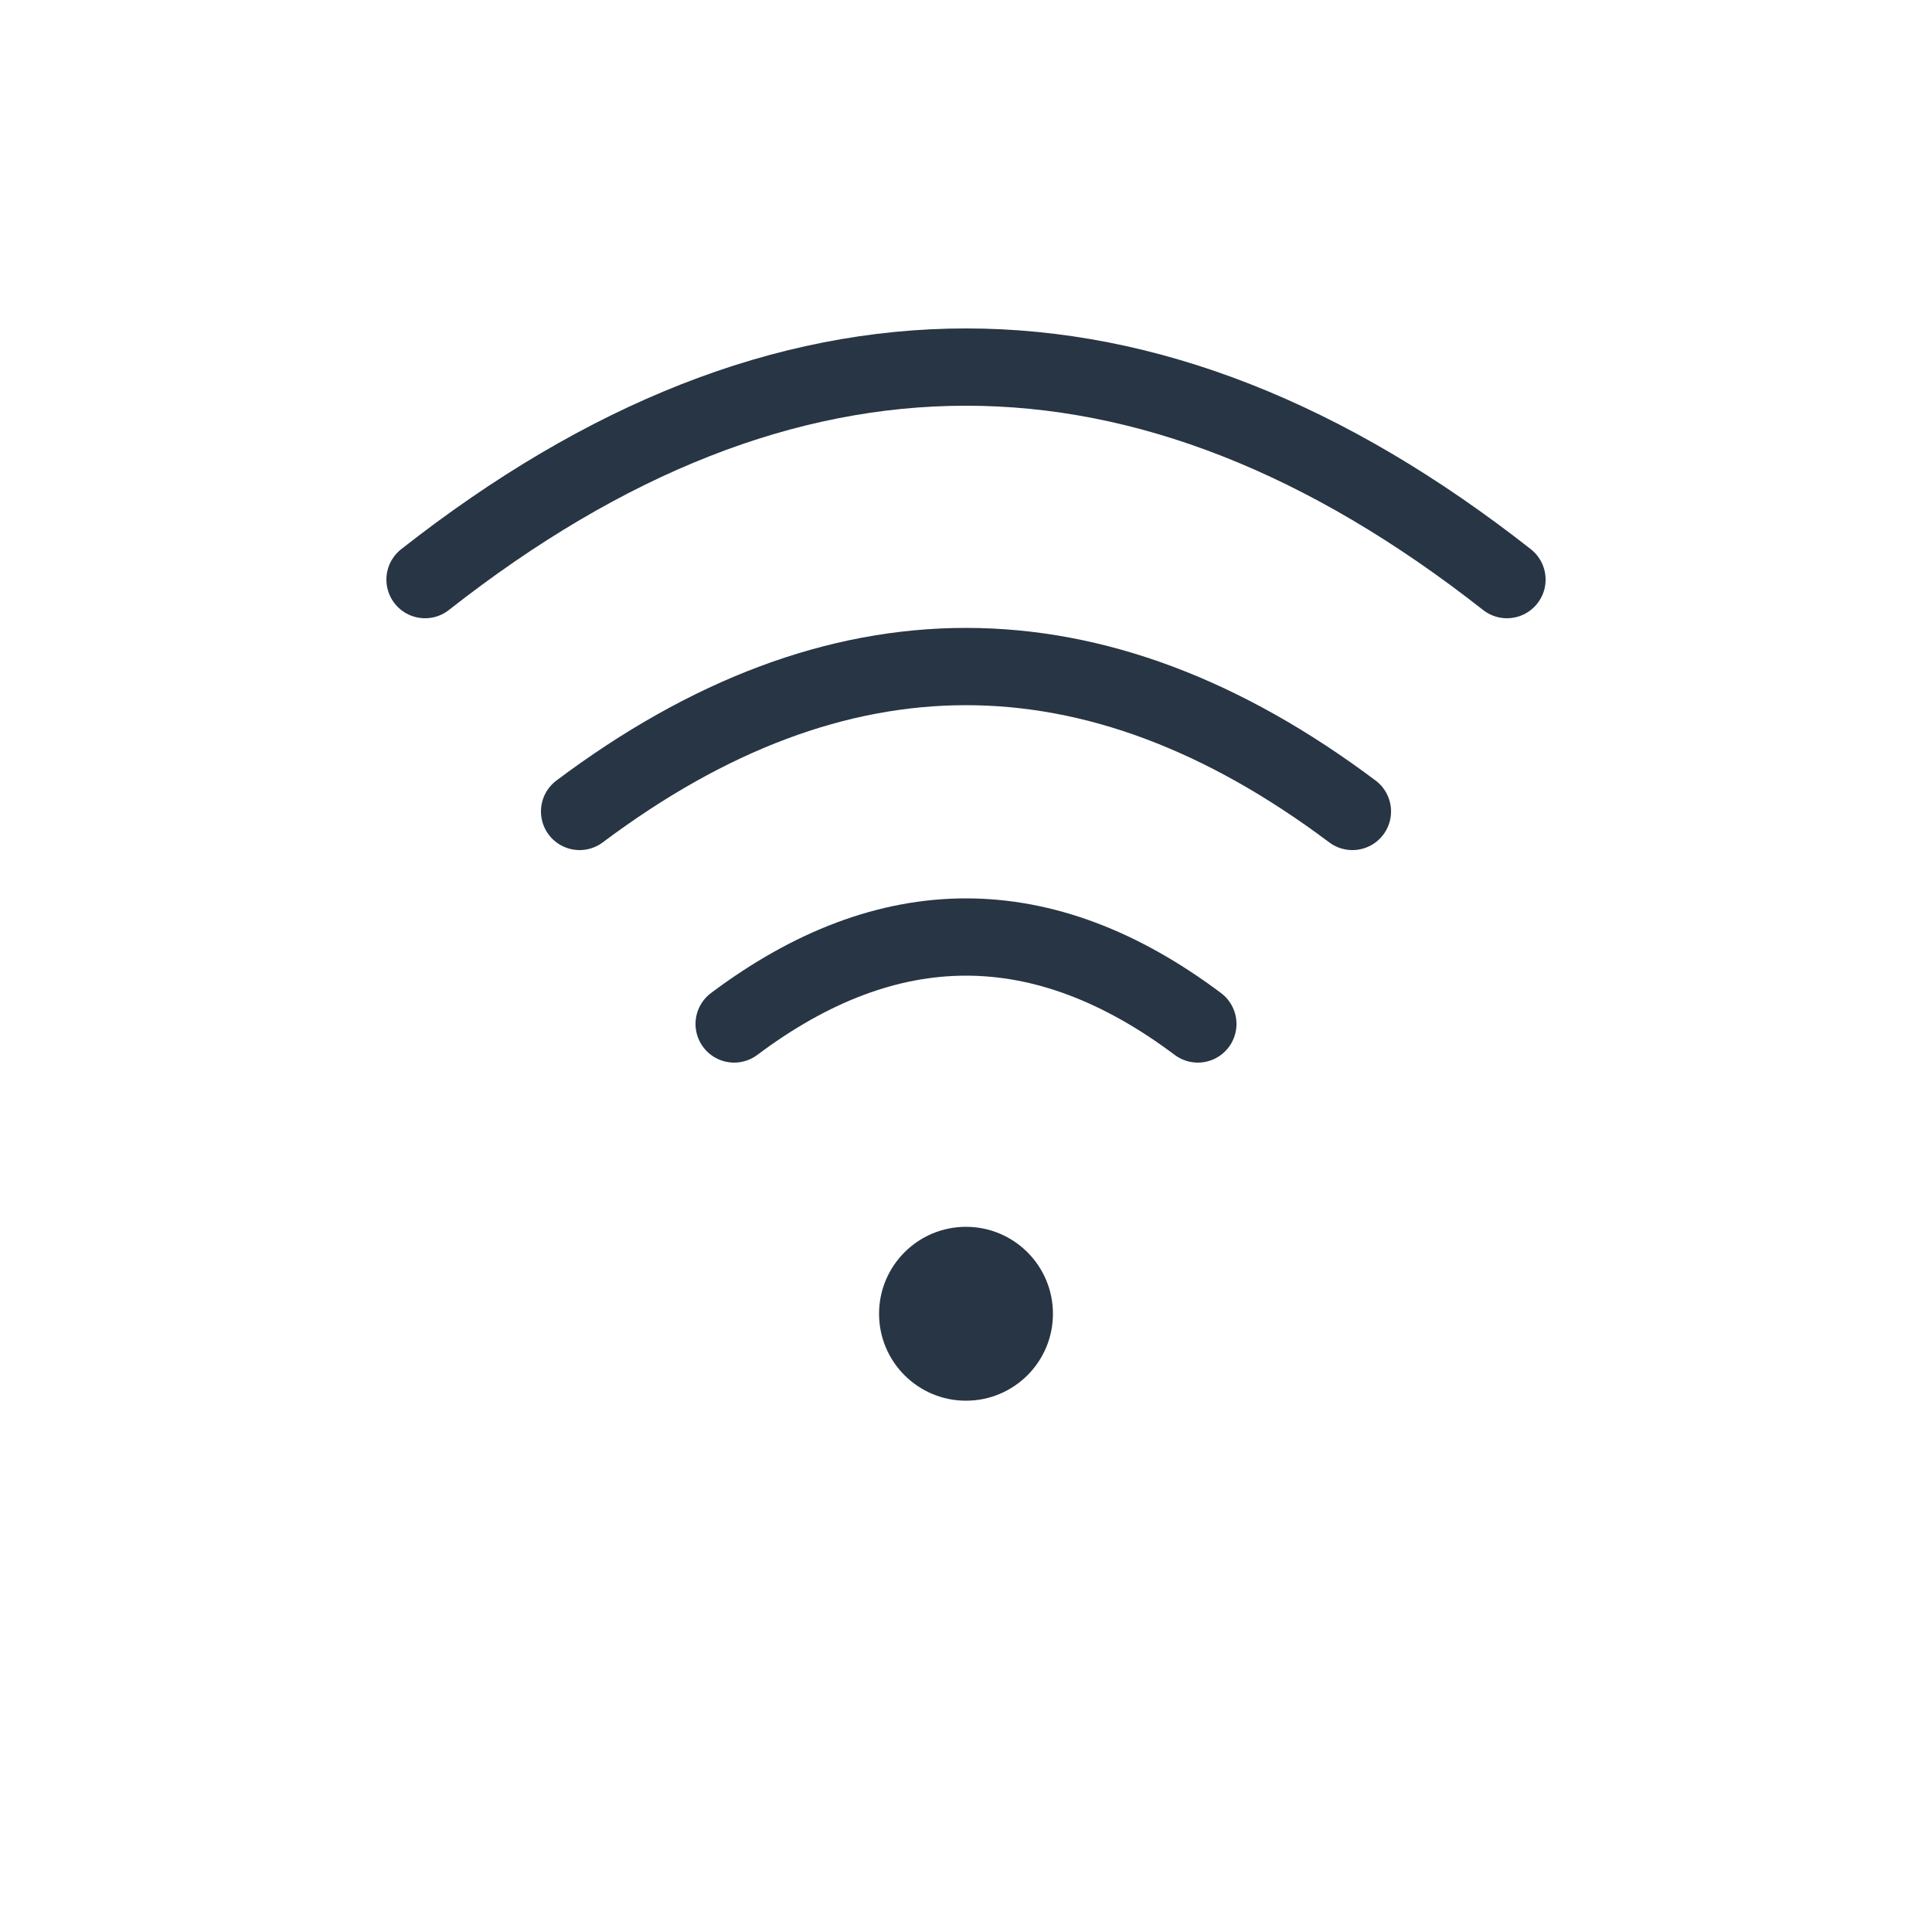
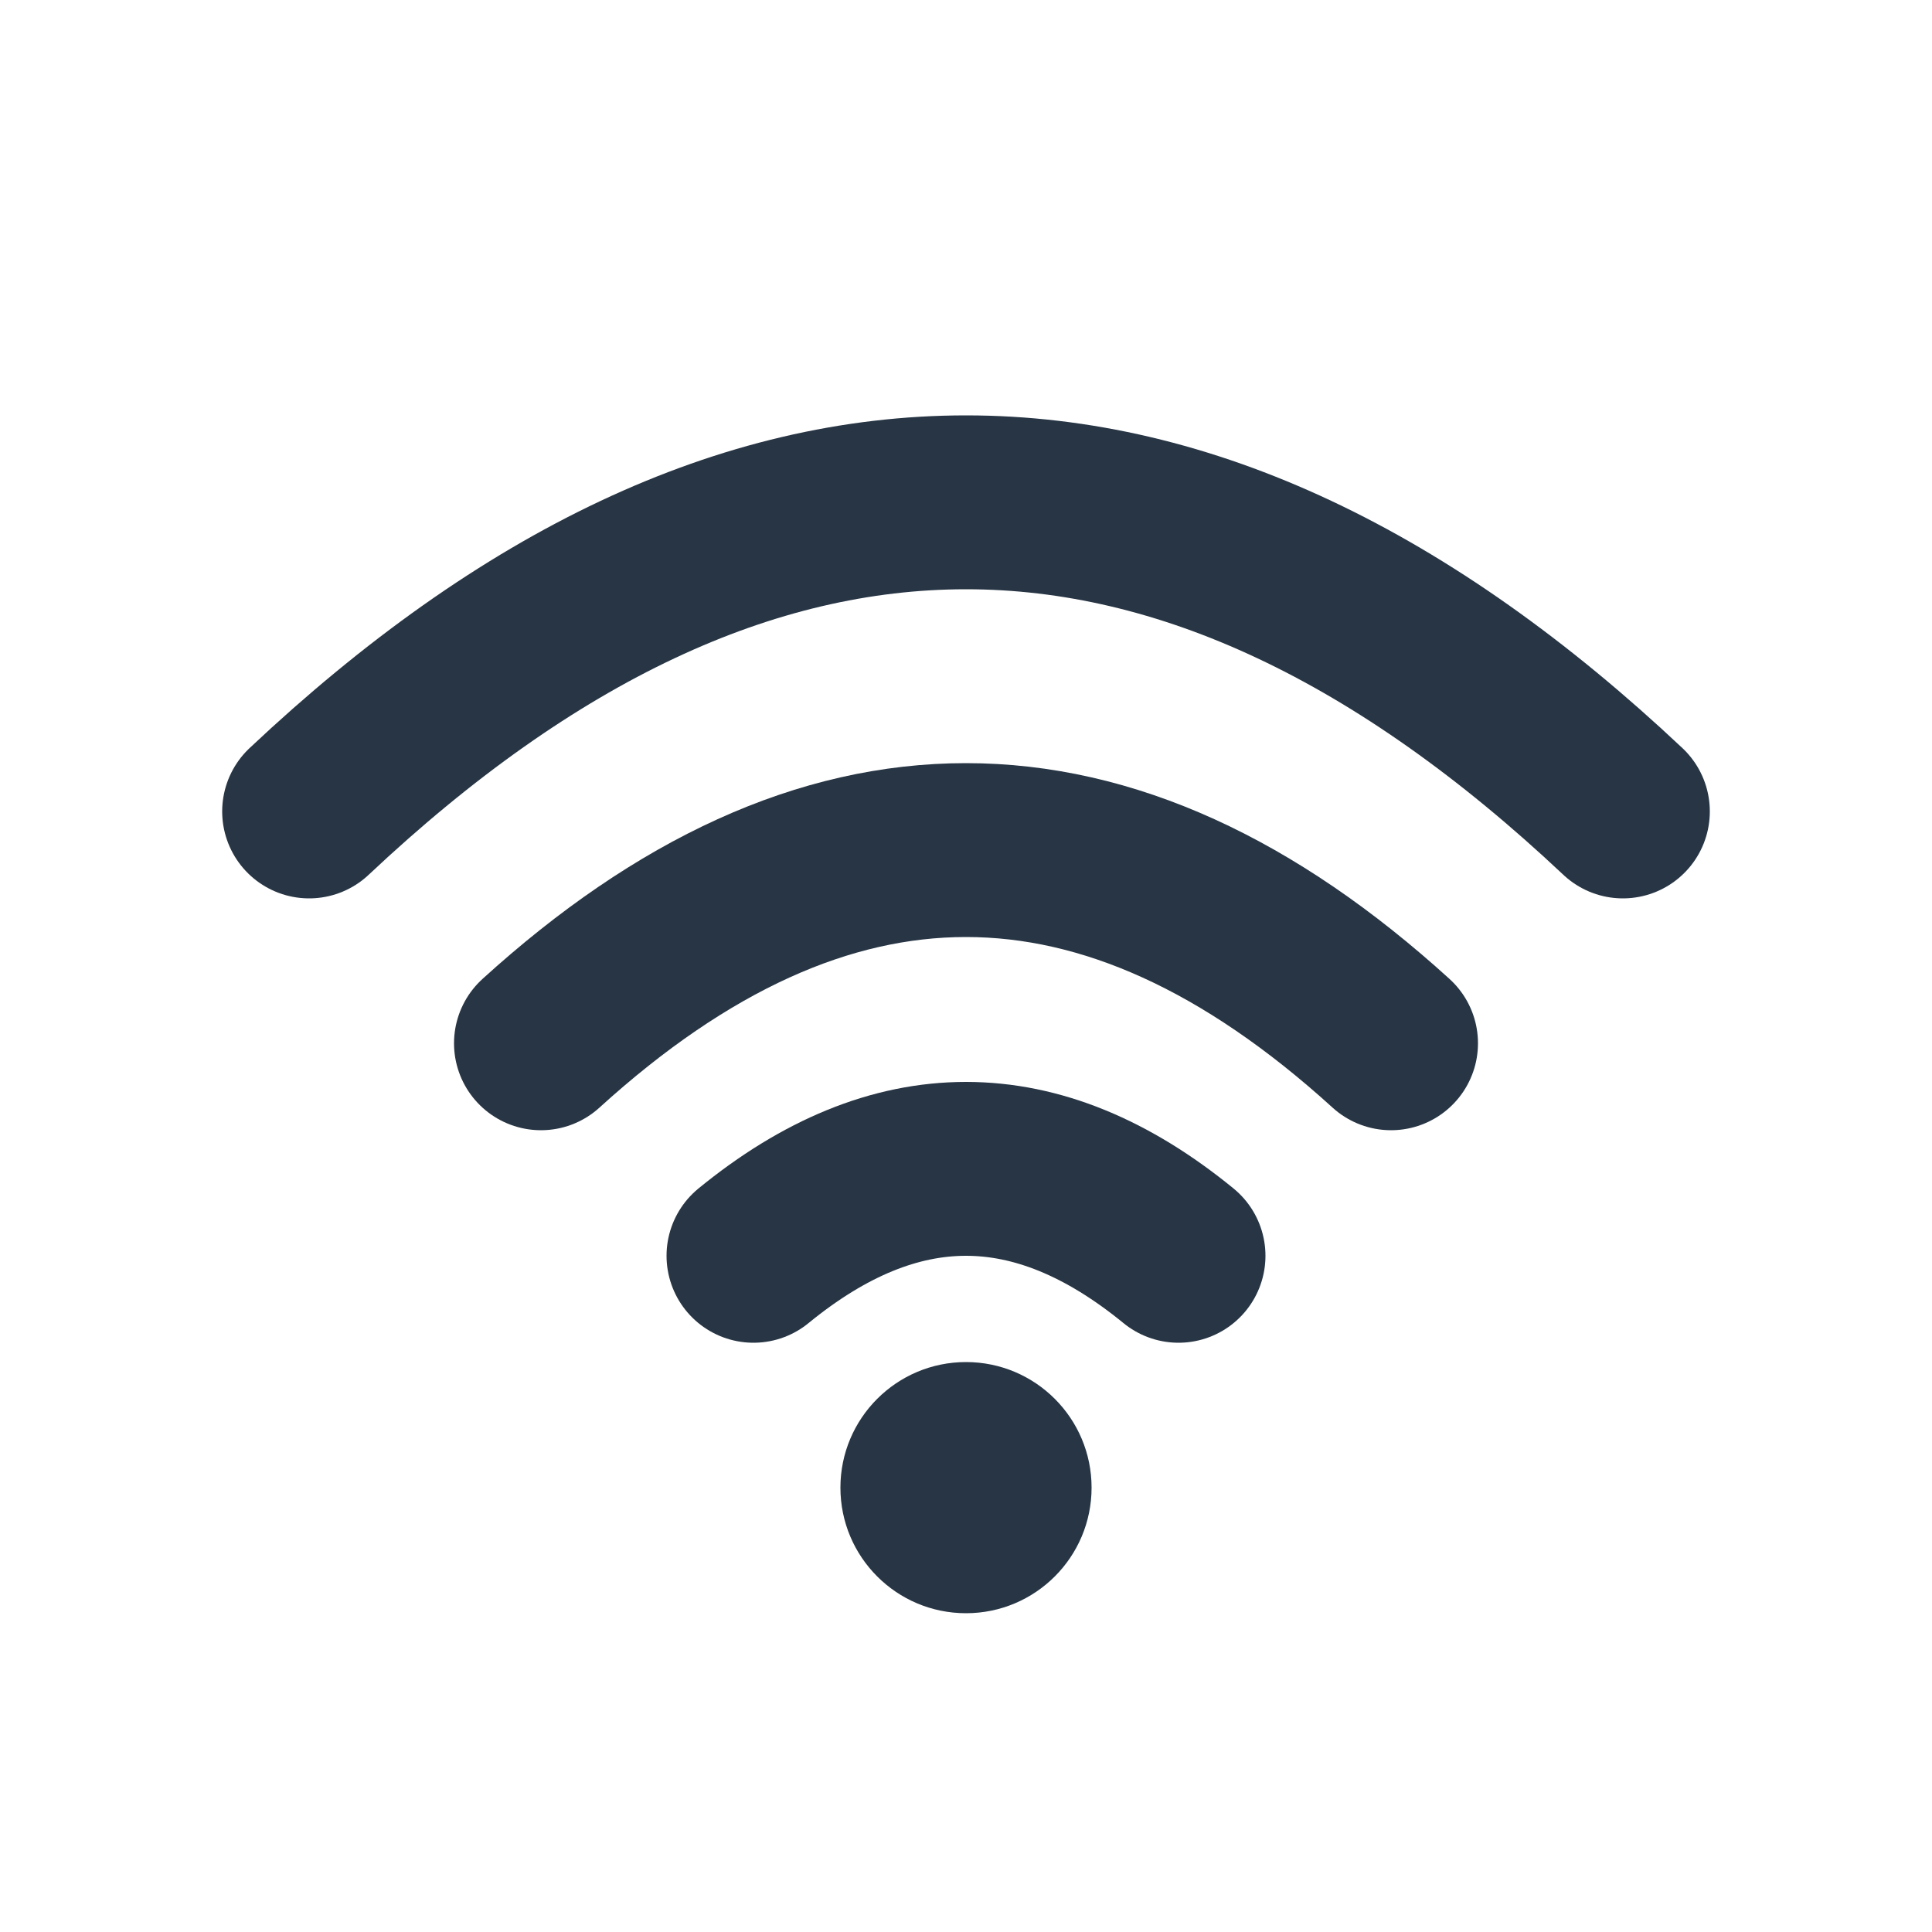
<svg xmlns="http://www.w3.org/2000/svg" width="512" height="512" viewBox="0 0 100 100" role="img" aria-label="Wi-Fi niveau 4">
  <defs>
    <linearGradient id="silver" x1="0" y1="0" x2="0" y2="1">
      <stop offset="0" stop-color="#FFFFFF" />
      <stop offset="1" stop-color="#DDE3EA" />
    </linearGradient>
    <linearGradient id="blue" x1="0" y1="0" x2="0" y2="1">
      <stop offset="0" stop-color="#8BD0FF" />
      <stop offset="1" stop-color="#3687DB" />
    </linearGradient>
    <linearGradient id="green" x1="0" y1="0" x2="0" y2="1">
      <stop offset="0" stop-color="#B9F27B" />
      <stop offset="1" stop-color="#4CAF62" />
    </linearGradient>
    <linearGradient id="yellow" x1="0" y1="0" x2="0" y2="1">
      <stop offset="0" stop-color="#FFE58B" />
      <stop offset="1" stop-color="#E6A51A" />
    </linearGradient>
    <linearGradient id="red" x1="0" y1="0" x2="0" y2="1">
      <stop offset="0" stop-color="#FF8989" />
      <stop offset="1" stop-color="#D94150" />
    </linearGradient>
    <linearGradient id="purple" x1="0" y1="0" x2="0" y2="1">
      <stop offset="0" stop-color="#E9C6FF" />
      <stop offset="1" stop-color="#9254CB" />
    </linearGradient>
    <linearGradient id="dark" x1="0" y1="0" x2="0" y2="1">
      <stop offset="0" stop-color="#56616D" />
      <stop offset="1" stop-color="#202833" />
    </linearGradient>
  </defs>
  <g>
-     <path d="M22 30 Q50 8 78 30" fill="none" stroke="#273544" stroke-width="4" stroke-linecap="round" />
-     <path d="M30 42 Q50 27 70 42" fill="none" stroke="#273544" stroke-width="4" stroke-linecap="round" />
-     <path d="M38 53 Q50 44 62 53" fill="none" stroke="#273544" stroke-width="4" stroke-linecap="round" />
-     <circle cx="50" cy="68" r="4.5" fill="#273544" />
+     <path d="M16 42Q50 10 84 42" fill="none" stroke="#273544" stroke-width="9" stroke-linecap="round" />
+     <path d="M28 54Q50 34 72 54" fill="none" stroke="#273544" stroke-width="9" stroke-linecap="round" />
+     <path d="M39 65Q50 56 61 65" fill="none" stroke="#273544" stroke-width="9" stroke-linecap="round" />
+     <circle cx="50" cy="77" r="6.5" fill="#273544" />
  </g>
</svg>
